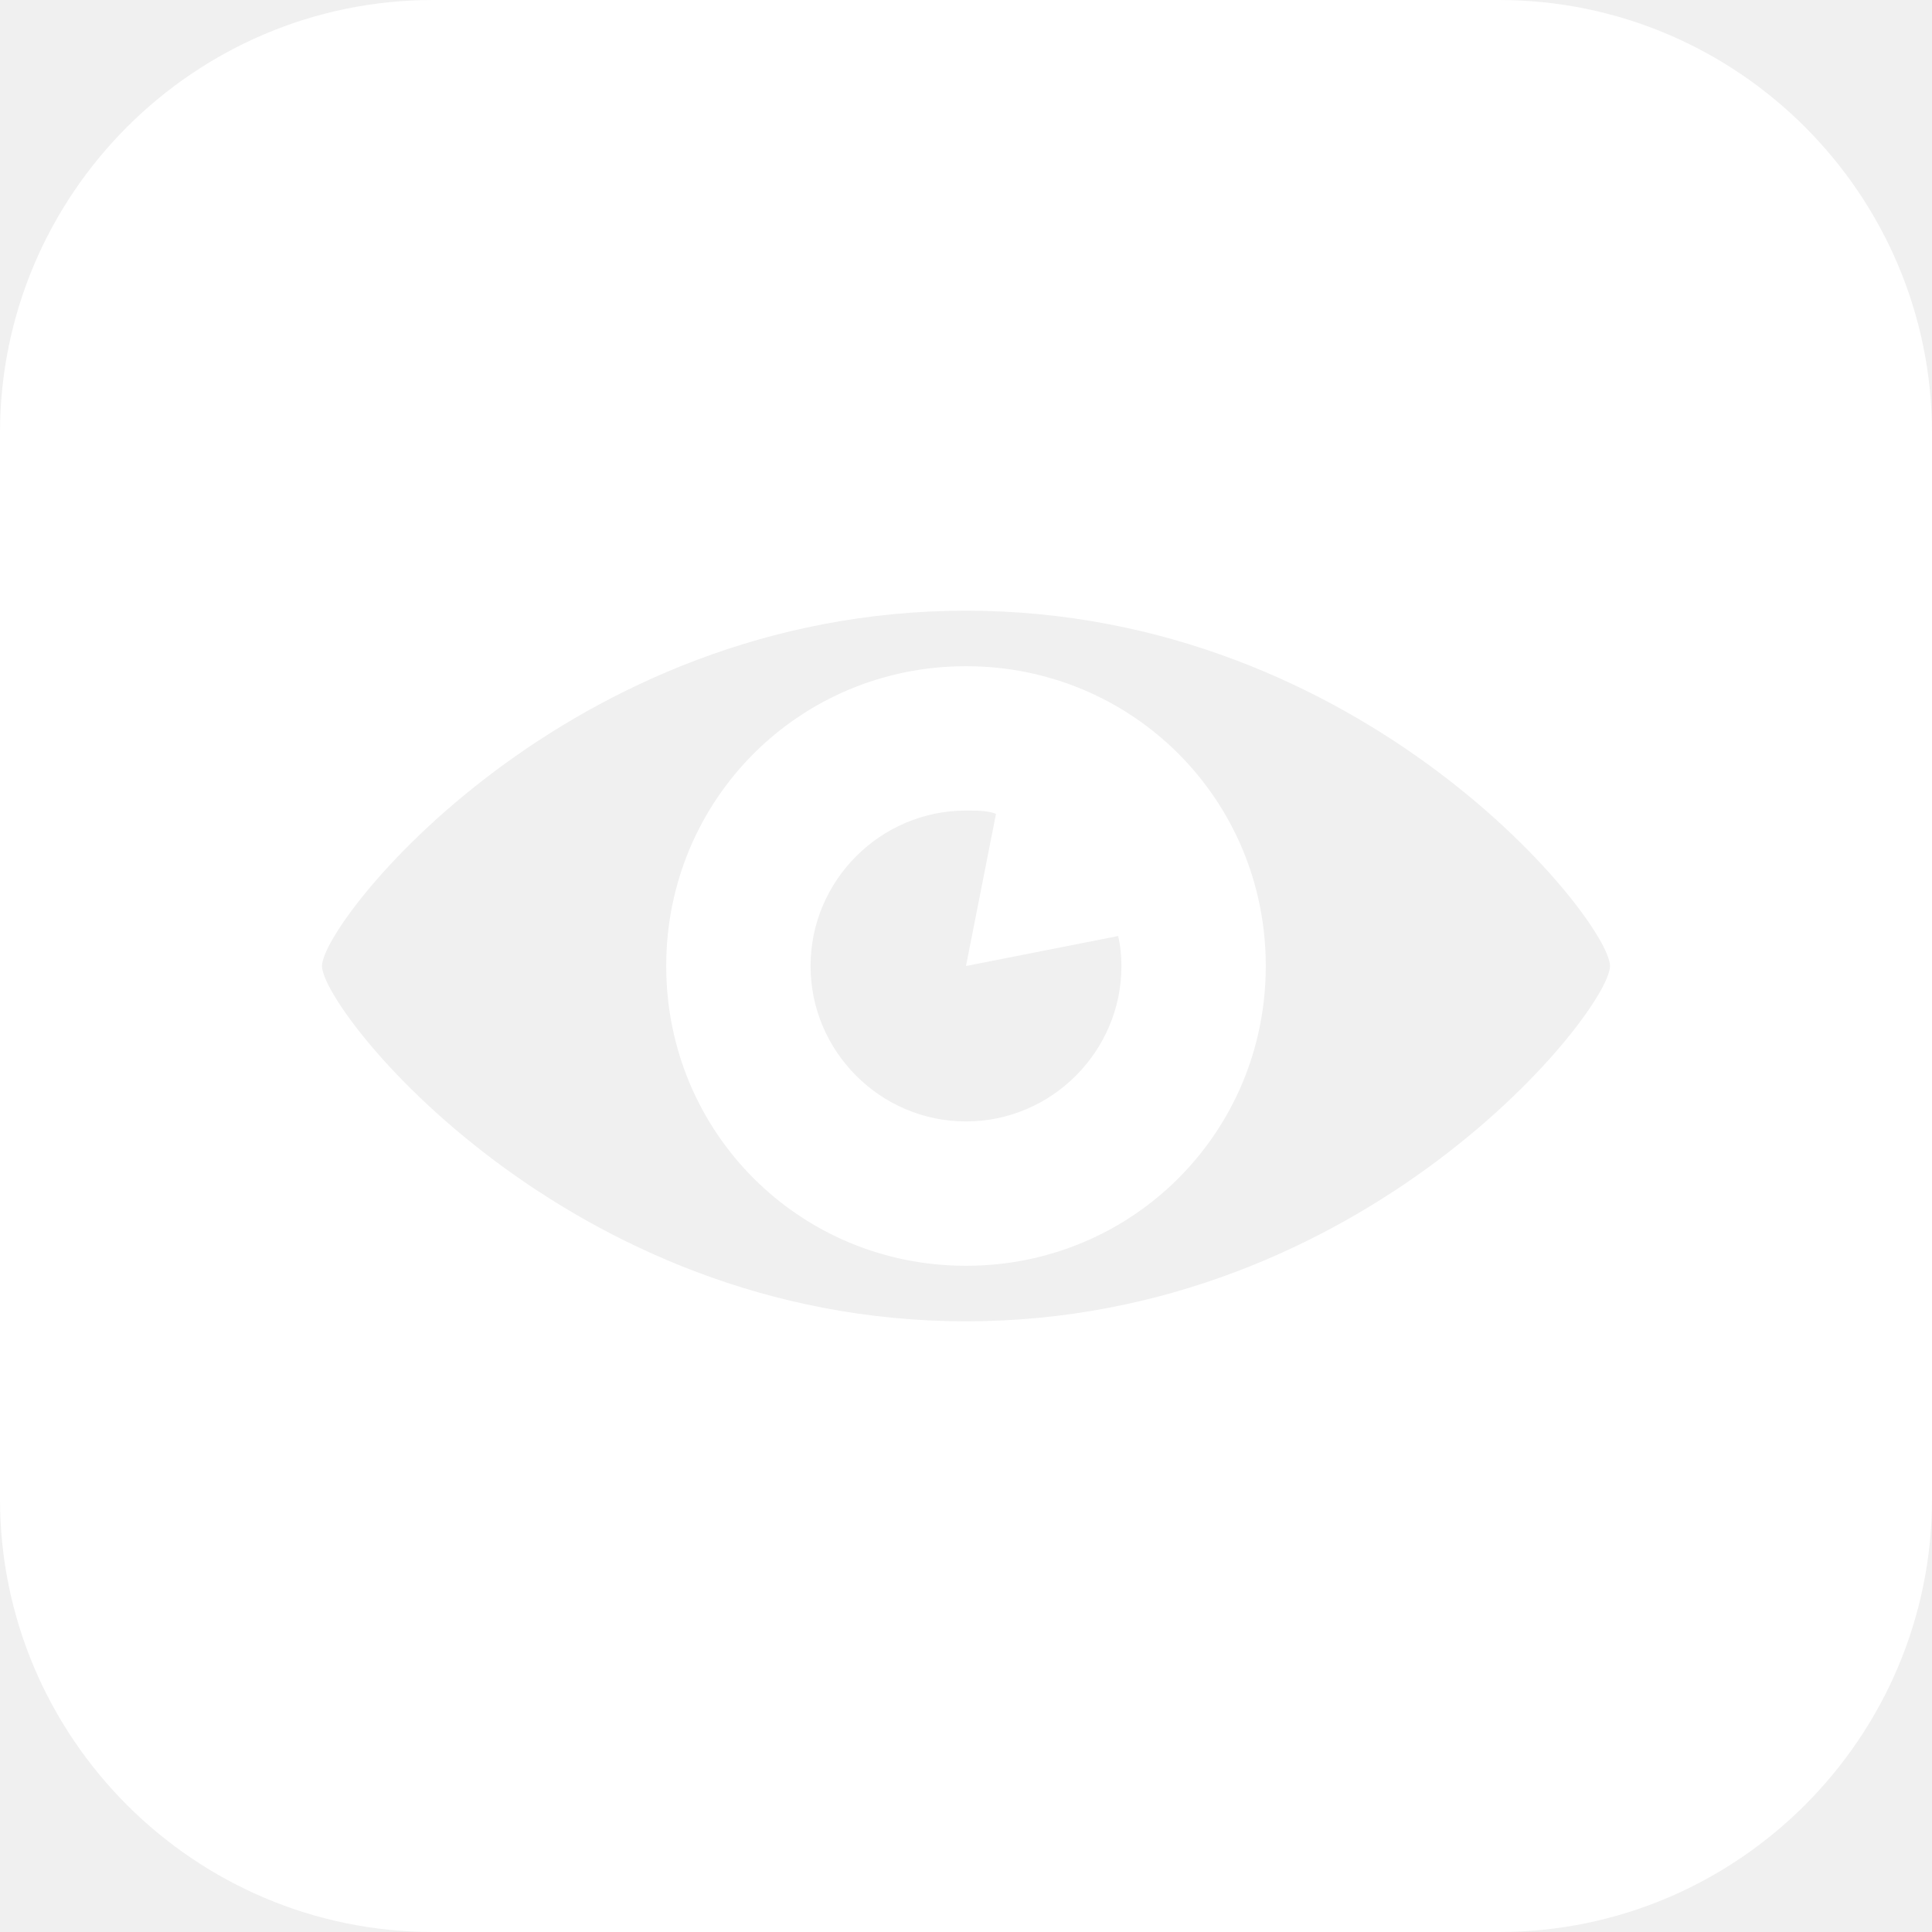
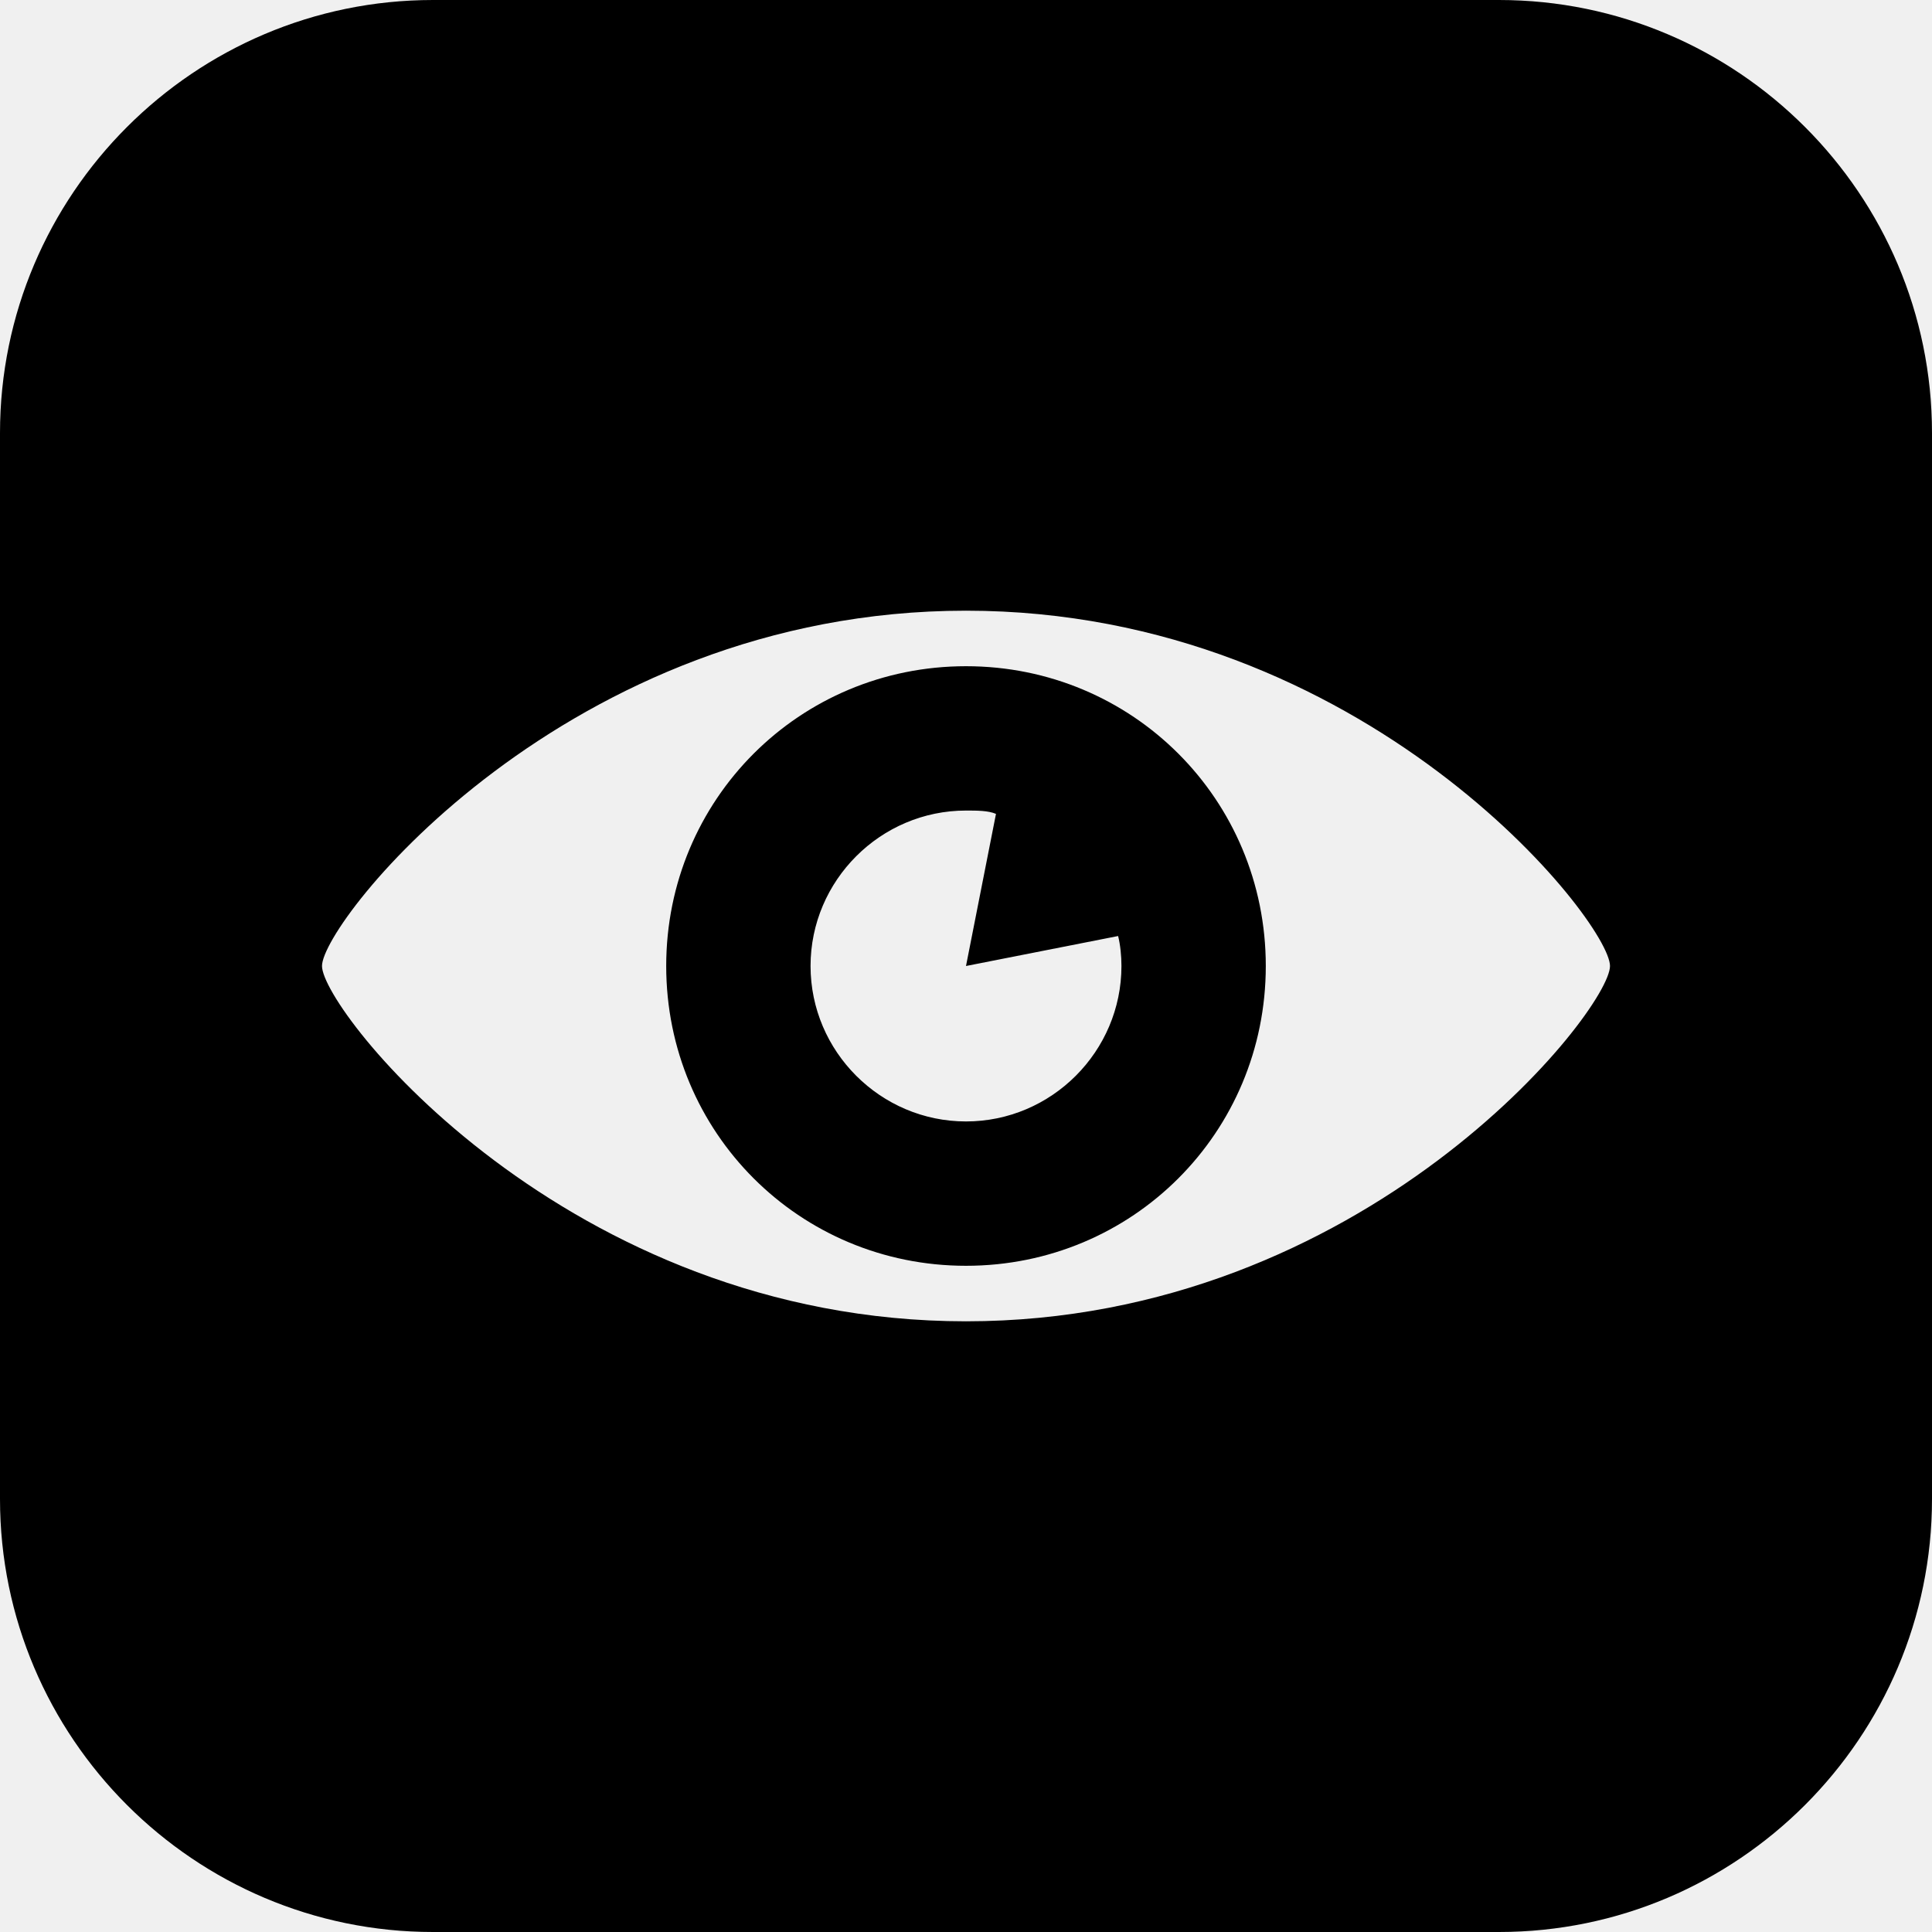
- <svg xmlns="http://www.w3.org/2000/svg" width="174" height="174">
-   <g fill="none">
-     <g fill="#fff">
-       <path d="M135 0H39C17.5 0 0 17.5 0 39v96c0 21.5 17.5 39 39 39h96c21.5 0 39-17.5 39-39V39c0-21.5-17.5-39-39-39zM87 119c-36 0-58-28-58-32s22-32 58-32 58 28 58 32-22 32-58 32zm0-59c-15 0-27 12-27 27s12 27 27 27 27-12 27-27-12-27-27-27zm0 41c-7.7 0-14-6.3-14-14s6.3-14 14-14c1 0 2 0 2.7.3L87 87l13.7-2.7c.2.8.3 1.8.3 2.7 0 7.7-6.3 14-14 14z" />
-     </g>
-   </g>
+ <svg xmlns="http://www.w3.org/2000/svg" width="174" height="174" viewBox="0 0 174 174">
+   <path d="M135 0H39C17.5 0 0 17.5 0 39v96c0 21.5 17.5 39 39 39h96c21.5 0 39-17.5 39-39V39c0-21.5-17.5-39-39-39zM87 119c-36 0-58-28-58-32s22-32 58-32 58 28 58 32-22 32-58 32zm0-59c-15 0-27 12-27 27s12 27 27 27 27-12 27-27-12-27-27-27zm0 41c-7.7 0-14-6.3-14-14s6.3-14 14-14c1 0 2 0 2.7.3L87 87l13.7-2.7c.2.8.3 1.8.3 2.7 0 7.7-6.3 14-14 14z" />
</svg>
